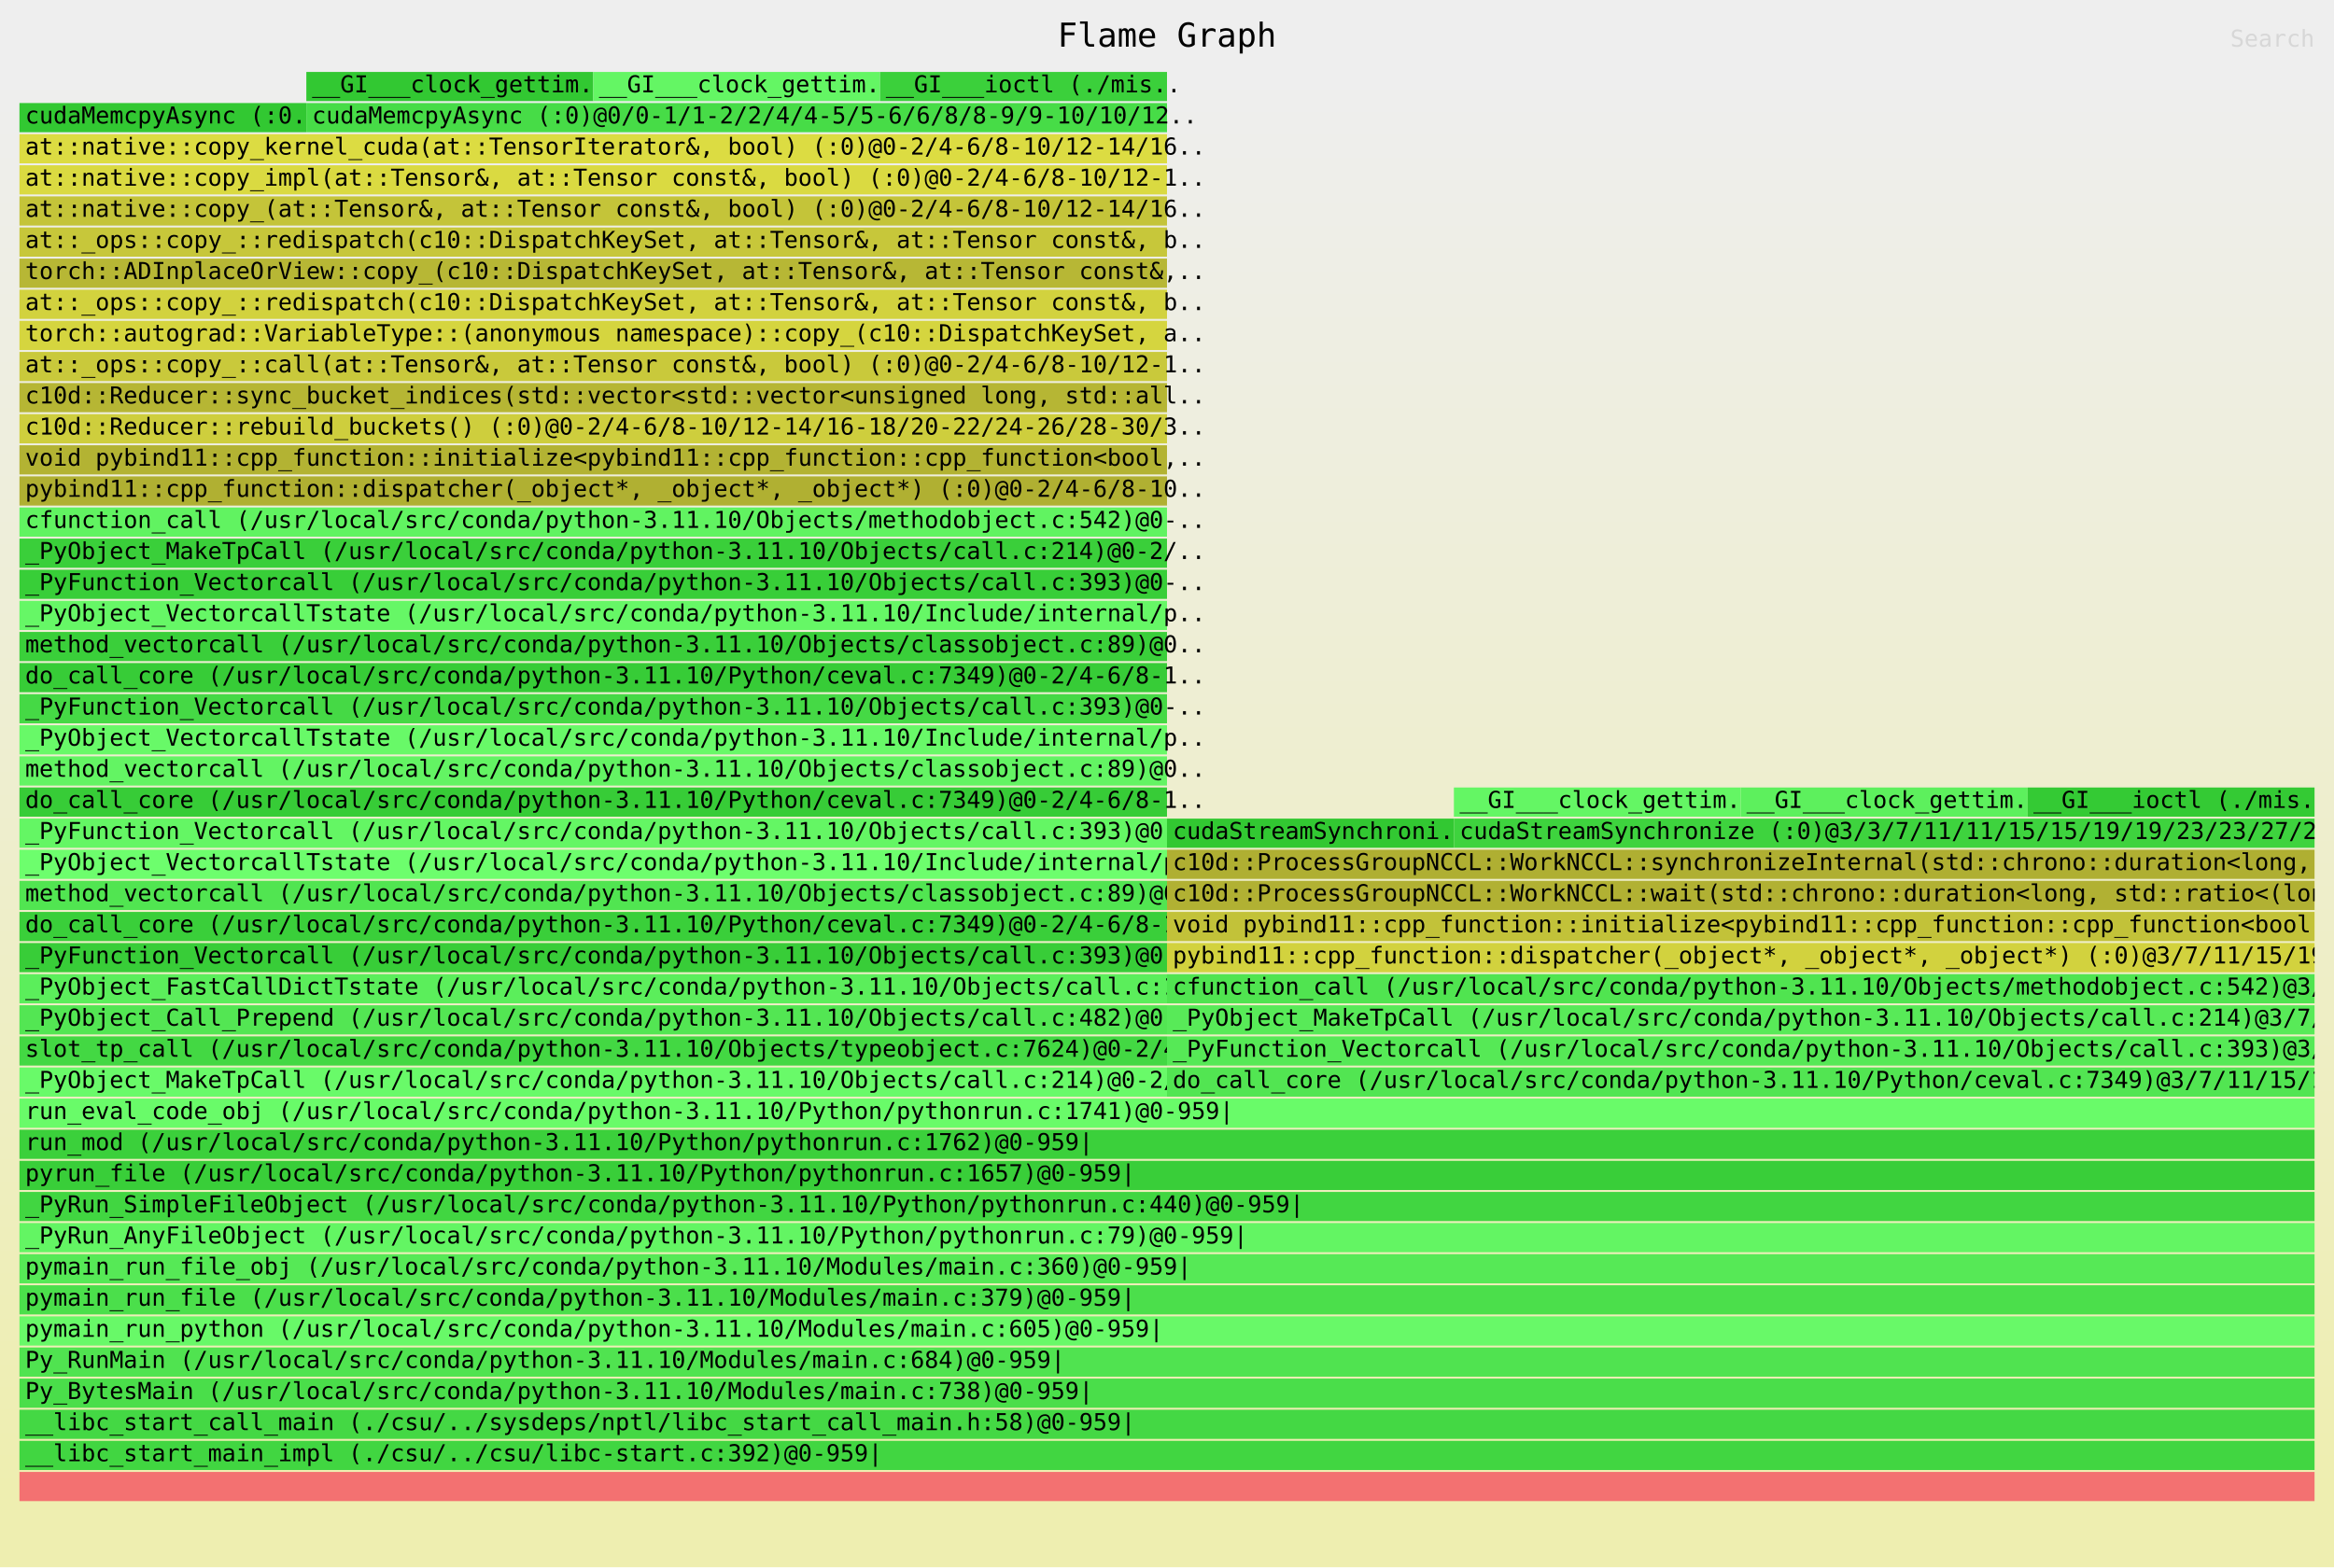
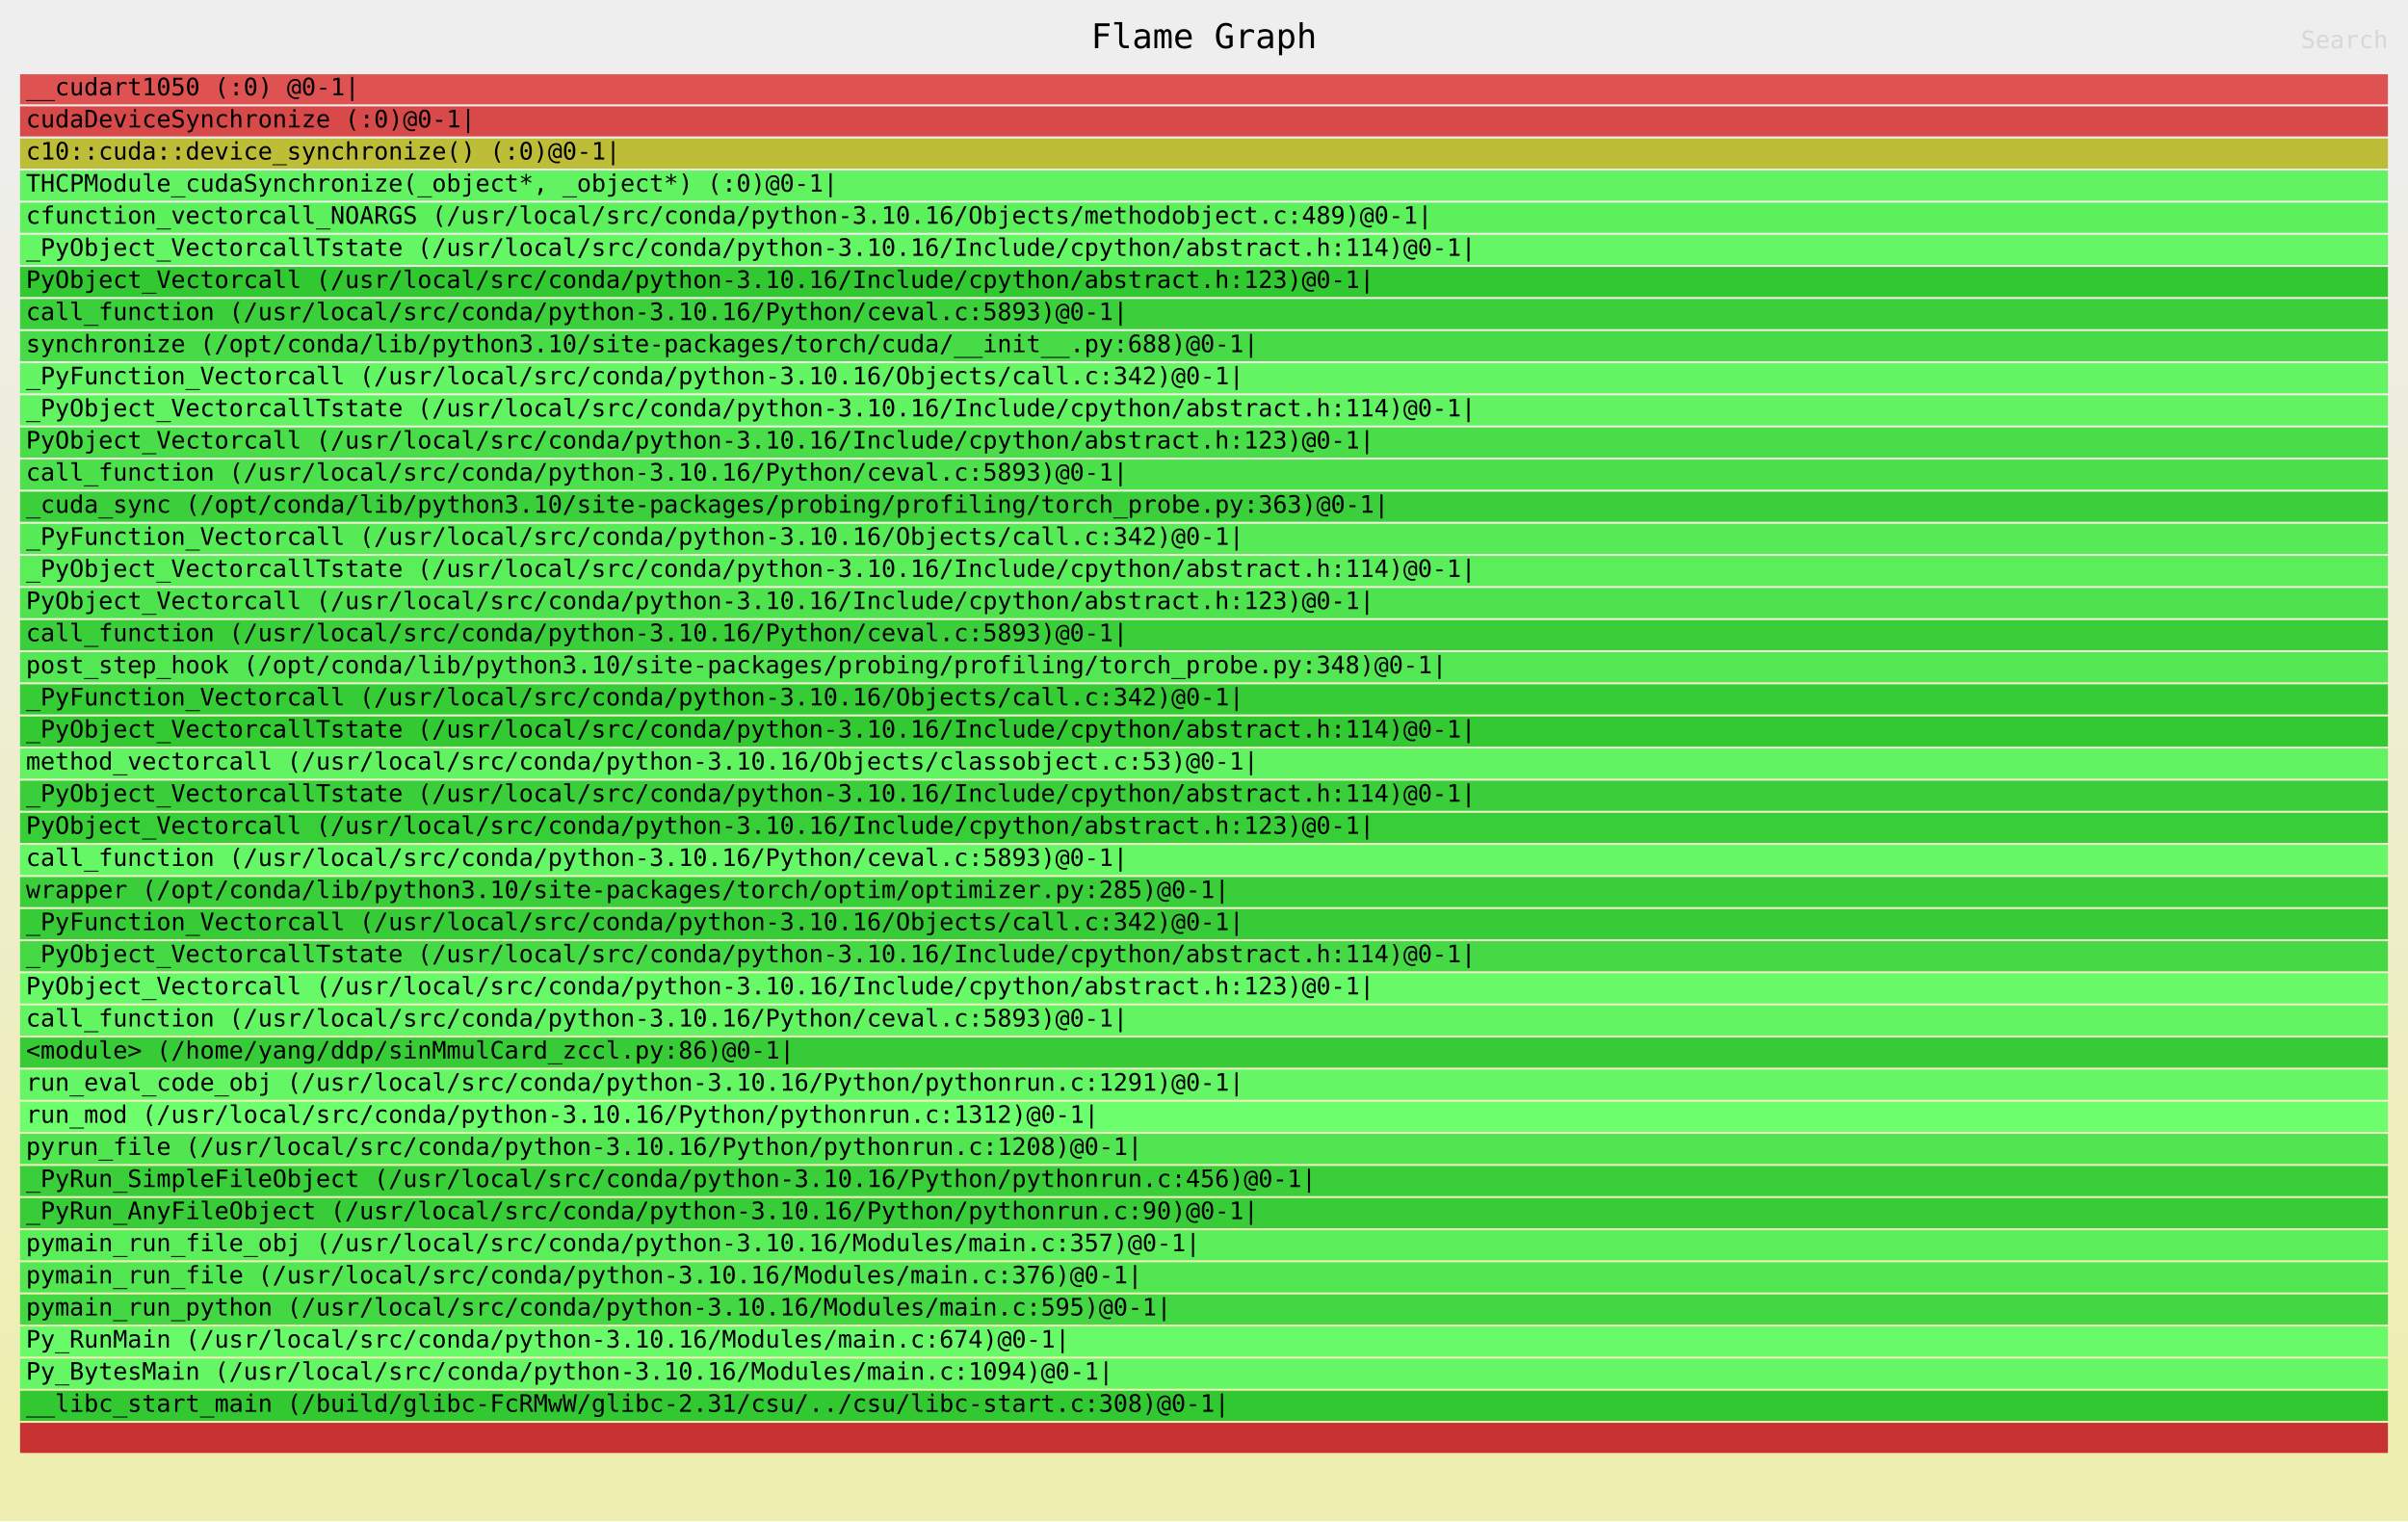
- <svg xmlns="http://www.w3.org/2000/svg" xmlns:ns1="http://github.com/jonhoo/inferno" version="1.1" width="1200" height="806" viewBox="0 0 1200 806">
+ <svg xmlns="http://www.w3.org/2000/svg" xmlns:ns1="http://github.com/jonhoo/inferno" version="1.1" width="1200" height="758" viewBox="0 0 1200 758">
  <defs>
    <linearGradient id="background" y1="0" y2="1" x1="0" x2="0">
      <stop stop-color="#eeeeee" offset="5%" />
      <stop stop-color="#eeeeb0" offset="95%" />
    </linearGradient>
  </defs>
  <style type="text/css">
text { font-family:monospace; font-size:12px }
#title { text-anchor:middle; font-size:17px; }
#matched { text-anchor:end; }
#search { text-anchor:end; opacity:0.1; cursor:pointer; }
#search:hover, #search.show { opacity:1; }
#subtitle { text-anchor:middle; font-color:rgb(160,160,160); }
#unzoom { cursor:pointer; }
#frames &gt; *:hover { stroke:black; stroke-width:0.5; cursor:pointer; }
.hide { display:none; }
.parent { opacity:0.5; }
</style>
-   <rect x="0" y="0" width="100%" height="806" fill="url(#background)" />
+   <rect x="0" y="0" width="100%" height="758" fill="url(#background)" />
  <text id="title" fill="rgb(0,0,0)" x="50%" y="24.00">Flame Graph</text>
-   <text id="details" fill="rgb(0,0,0)" x="10" y="789.00"> </text>
+   <text id="details" fill="rgb(0,0,0)" x="10" y="741.00"> </text>
  <text id="unzoom" class="hide" fill="rgb(0,0,0)" x="10" y="24.00">Reset Zoom</text>
  <text id="search" fill="rgb(0,0,0)" x="1190" y="24.00">Search</text>
-   <text id="matched" fill="rgb(0,0,0)" x="1190" y="789.00"> </text>
-   <svg id="frames" x="10" width="1180" total_samples="8">
-     <g>
-       <rect x="0%" y="53" width="12.5%" height="15" fill="rgb(50,200,50)" ns1:x="0" ns1:w="1" />
-       <text x="0.25%" y="63.50">cudaMemcpyAsync (:0..</text>
-     </g>
-     <g>
-       <rect x="12.5%" y="37" width="12.5%" height="15" fill="rgb(50,200,50)" ns1:x="1" ns1:w="1" />
-       <text x="12.75%" y="47.50">__GI___clock_gettim..</text>
-     </g>
-     <g>
-       <rect x="25%" y="37" width="12.5%" height="15" fill="rgb(100,246,100)" ns1:x="2" ns1:w="1" />
-       <text x="25.25%" y="47.50">__GI___clock_gettim..</text>
-     </g>
-     <g>
-       <rect x="0%" y="549" width="50%" height="15" fill="rgb(105,250,105)" ns1:x="0" ns1:w="4" />
-       <text x="0.25%" y="559.50">_PyObject_MakeTpCall (/usr/local/src/conda/python-3.11.10/Objects/call.c:214)@0-2/..</text>
-     </g>
-     <g>
-       <rect x="0%" y="533" width="50%" height="15" fill="rgb(67,216,67)" ns1:x="0" ns1:w="4" />
-       <text x="0.25%" y="543.50">slot_tp_call (/usr/local/src/conda/python-3.11.10/Objects/typeobject.c:7624)@0-2/4..</text>
-     </g>
-     <g>
-       <rect x="0%" y="517" width="50%" height="15" fill="rgb(83,230,83)" ns1:x="0" ns1:w="4" />
-       <text x="0.25%" y="527.50">_PyObject_Call_Prepend (/usr/local/src/conda/python-3.11.10/Objects/call.c:482)@0-..</text>
-     </g>
-     <g>
-       <rect x="0%" y="501" width="50%" height="15" fill="rgb(91,238,91)" ns1:x="0" ns1:w="4" />
-       <text x="0.25%" y="511.50">_PyObject_FastCallDictTstate (/usr/local/src/conda/python-3.11.10/Objects/call.c:1..</text>
-     </g>
-     <g>
-       <rect x="0%" y="485" width="50%" height="15" fill="rgb(56,205,56)" ns1:x="0" ns1:w="4" />
-       <text x="0.25%" y="495.50">_PyFunction_Vectorcall (/usr/local/src/conda/python-3.11.10/Objects/call.c:393)@0-..</text>
-     </g>
-     <g>
-       <rect x="0%" y="469" width="50%" height="15" fill="rgb(58,207,58)" ns1:x="0" ns1:w="4" />
-       <text x="0.25%" y="479.50">do_call_core (/usr/local/src/conda/python-3.11.10/Python/ceval.c:7349)@0-2/4-6/8-1..</text>
-     </g>
-     <g>
-       <rect x="0%" y="453" width="50%" height="15" fill="rgb(81,229,81)" ns1:x="0" ns1:w="4" />
-       <text x="0.25%" y="463.50">method_vectorcall (/usr/local/src/conda/python-3.11.10/Objects/classobject.c:89)@0..</text>
-     </g>
-     <g>
-       <rect x="0%" y="437" width="50%" height="15" fill="rgb(109,254,109)" ns1:x="0" ns1:w="4" />
-       <text x="0.25%" y="447.50">_PyObject_VectorcallTstate (/usr/local/src/conda/python-3.11.10/Include/internal/p..</text>
-     </g>
-     <g>
-       <rect x="0%" y="421" width="50%" height="15" fill="rgb(100,246,100)" ns1:x="0" ns1:w="4" />
-       <text x="0.25%" y="431.50">_PyFunction_Vectorcall (/usr/local/src/conda/python-3.11.10/Objects/call.c:393)@0-..</text>
-     </g>
-     <g>
-       <rect x="0%" y="405" width="50%" height="15" fill="rgb(55,204,55)" ns1:x="0" ns1:w="4" />
-       <text x="0.25%" y="415.50">do_call_core (/usr/local/src/conda/python-3.11.10/Python/ceval.c:7349)@0-2/4-6/8-1..</text>
-     </g>
-     <g>
-       <rect x="0%" y="389" width="50%" height="15" fill="rgb(99,244,99)" ns1:x="0" ns1:w="4" />
-       <text x="0.25%" y="399.50">method_vectorcall (/usr/local/src/conda/python-3.11.10/Objects/classobject.c:89)@0..</text>
-     </g>
-     <g>
-       <rect x="0%" y="373" width="50%" height="15" fill="rgb(104,249,104)" ns1:x="0" ns1:w="4" />
-       <text x="0.25%" y="383.50">_PyObject_VectorcallTstate (/usr/local/src/conda/python-3.11.10/Include/internal/p..</text>
-     </g>
-     <g>
-       <rect x="0%" y="357" width="50%" height="15" fill="rgb(69,217,69)" ns1:x="0" ns1:w="4" />
-       <text x="0.25%" y="367.50">_PyFunction_Vectorcall (/usr/local/src/conda/python-3.11.10/Objects/call.c:393)@0-..</text>
-     </g>
-     <g>
-       <rect x="0%" y="341" width="50%" height="15" fill="rgb(55,204,55)" ns1:x="0" ns1:w="4" />
-       <text x="0.25%" y="351.50">do_call_core (/usr/local/src/conda/python-3.11.10/Python/ceval.c:7349)@0-2/4-6/8-1..</text>
-     </g>
-     <g>
-       <rect x="0%" y="325" width="50%" height="15" fill="rgb(58,207,58)" ns1:x="0" ns1:w="4" />
-       <text x="0.25%" y="335.50">method_vectorcall (/usr/local/src/conda/python-3.11.10/Objects/classobject.c:89)@0..</text>
-     </g>
-     <g>
-       <rect x="0%" y="309" width="50%" height="15" fill="rgb(102,247,102)" ns1:x="0" ns1:w="4" />
-       <text x="0.25%" y="319.50">_PyObject_VectorcallTstate (/usr/local/src/conda/python-3.11.10/Include/internal/p..</text>
-     </g>
-     <g>
-       <rect x="0%" y="293" width="50%" height="15" fill="rgb(56,206,56)" ns1:x="0" ns1:w="4" />
-       <text x="0.25%" y="303.50">_PyFunction_Vectorcall (/usr/local/src/conda/python-3.11.10/Objects/call.c:393)@0-..</text>
-     </g>
-     <g>
-       <rect x="0%" y="277" width="50%" height="15" fill="rgb(58,207,58)" ns1:x="0" ns1:w="4" />
-       <text x="0.25%" y="287.50">_PyObject_MakeTpCall (/usr/local/src/conda/python-3.11.10/Objects/call.c:214)@0-2/..</text>
-     </g>
-     <g>
-       <rect x="0%" y="261" width="50%" height="15" fill="rgb(97,243,97)" ns1:x="0" ns1:w="4" />
-       <text x="0.25%" y="271.50">cfunction_call (/usr/local/src/conda/python-3.11.10/Objects/methodobject.c:542)@0-..</text>
-     </g>
-     <g>
-       <rect x="0%" y="245" width="50%" height="15" fill="rgb(176,176,50)" ns1:x="0" ns1:w="4" />
-       <text x="0.25%" y="255.50">pybind11::cpp_function::dispatcher(_object*, _object*, _object*) (:0)@0-2/4-6/8-10..</text>
-     </g>
-     <g>
-       <rect x="0%" y="229" width="50%" height="15" fill="rgb(179,179,51)" ns1:x="0" ns1:w="4" />
-       <text x="0.25%" y="239.50">void pybind11::cpp_function::initialize&lt;pybind11::cpp_function::cpp_function&lt;bool,..</text>
-     </g>
-     <g>
-       <rect x="0%" y="213" width="50%" height="15" fill="rgb(206,206,61)" ns1:x="0" ns1:w="4" />
-       <text x="0.25%" y="223.50">c10d::Reducer::rebuild_buckets() (:0)@0-2/4-6/8-10/12-14/16-18/20-22/24-26/28-30/3..</text>
-     </g>
-     <g>
-       <rect x="0%" y="197" width="50%" height="15" fill="rgb(182,182,52)" ns1:x="0" ns1:w="4" />
-       <text x="0.25%" y="207.50">c10d::Reducer::sync_bucket_indices(std::vector&lt;std::vector&lt;unsigned long, std::all..</text>
-     </g>
-     <g>
-       <rect x="0%" y="181" width="50%" height="15" fill="rgb(201,201,59)" ns1:x="0" ns1:w="4" />
-       <text x="0.25%" y="191.50">at::_ops::copy_::call(at::Tensor&amp;, at::Tensor const&amp;, bool) (:0)@0-2/4-6/8-10/12-1..</text>
-     </g>
-     <g>
-       <rect x="0%" y="165" width="50%" height="15" fill="rgb(213,213,63)" ns1:x="0" ns1:w="4" />
-       <text x="0.25%" y="175.50">torch::autograd::VariableType::(anonymous namespace)::copy_(c10::DispatchKeySet, a..</text>
-     </g>
-     <g>
-       <rect x="0%" y="149" width="50%" height="15" fill="rgb(210,210,62)" ns1:x="0" ns1:w="4" />
-       <text x="0.25%" y="159.50">at::_ops::copy_::redispatch(c10::DispatchKeySet, at::Tensor&amp;, at::Tensor const&amp;, b..</text>
-     </g>
-     <g>
-       <rect x="0%" y="133" width="50%" height="15" fill="rgb(183,183,53)" ns1:x="0" ns1:w="4" />
-       <text x="0.25%" y="143.50">torch::ADInplaceOrView::copy_(c10::DispatchKeySet, at::Tensor&amp;, at::Tensor const&amp;,..</text>
-     </g>
-     <g>
-       <rect x="0%" y="117" width="50%" height="15" fill="rgb(199,199,58)" ns1:x="0" ns1:w="4" />
-       <text x="0.25%" y="127.50">at::_ops::copy_::redispatch(c10::DispatchKeySet, at::Tensor&amp;, at::Tensor const&amp;, b..</text>
-     </g>
-     <g>
-       <rect x="0%" y="101" width="50%" height="15" fill="rgb(196,196,57)" ns1:x="0" ns1:w="4" />
-       <text x="0.25%" y="111.50">at::native::copy_(at::Tensor&amp;, at::Tensor const&amp;, bool) (:0)@0-2/4-6/8-10/12-14/16..</text>
-     </g>
-     <g>
-       <rect x="0%" y="85" width="50%" height="15" fill="rgb(218,218,65)" ns1:x="0" ns1:w="4" />
-       <text x="0.25%" y="95.50">at::native::copy_impl(at::Tensor&amp;, at::Tensor const&amp;, bool) (:0)@0-2/4-6/8-10/12-1..</text>
-     </g>
-     <g>
-       <rect x="0%" y="69" width="50%" height="15" fill="rgb(220,220,66)" ns1:x="0" ns1:w="4" />
-       <text x="0.25%" y="79.50">at::native::copy_kernel_cuda(at::TensorIterator&amp;, bool) (:0)@0-2/4-6/8-10/12-14/16..</text>
-     </g>
-     <g>
-       <rect x="12.5%" y="53" width="37.5%" height="15" fill="rgb(71,220,71)" ns1:x="1" ns1:w="3" />
-       <text x="12.75%" y="63.50">cudaMemcpyAsync (:0)@0/0-1/1-2/2/4/4-5/5-6/6/8/8-9/9-10/10/12..</text>
-     </g>
-     <g>
-       <rect x="37.5%" y="37" width="12.5%" height="15" fill="rgb(59,208,59)" ns1:x="3" ns1:w="1" />
-       <text x="37.75%" y="47.50">__GI___ioctl (./mis..</text>
-     </g>
-     <g>
-       <rect x="50%" y="421" width="12.5%" height="15" fill="rgb(50,200,50)" ns1:x="4" ns1:w="1" />
-       <text x="50.25%" y="431.50">cudaStreamSynchroni..</text>
-     </g>
-     <g>
-       <rect x="62.5%" y="405" width="12.5%" height="15" fill="rgb(100,246,100)" ns1:x="5" ns1:w="1" />
-       <text x="62.75%" y="415.50">__GI___clock_gettim..</text>
-     </g>
-     <g>
-       <rect x="75%" y="405" width="12.5%" height="15" fill="rgb(93,240,93)" ns1:x="6" ns1:w="1" />
-       <text x="75.25%" y="415.50">__GI___clock_gettim..</text>
-     </g>
-     <g>
-       <rect x="0%" y="757" width="100%" height="15" fill="rgb(243,113,113)" ns1:x="0" ns1:w="8" />
-       <text x="0.25%" y="767.50" />
-     </g>
-     <g>
-       <rect x="0%" y="741" width="100%" height="15" fill="rgb(65,214,65)" ns1:x="0" ns1:w="8" />
-       <text x="0.25%" y="751.50">__libc_start_main_impl (./csu/../csu/libc-start.c:392)@0-959|</text>
-     </g>
-     <g>
-       <rect x="0%" y="725" width="100%" height="15" fill="rgb(68,216,68)" ns1:x="0" ns1:w="8" />
-       <text x="0.25%" y="735.50">__libc_start_call_main (./csu/../sysdeps/nptl/libc_start_call_main.h:58)@0-959|</text>
-     </g>
-     <g>
-       <rect x="0%" y="709" width="100%" height="15" fill="rgb(74,222,74)" ns1:x="0" ns1:w="8" />
-       <text x="0.25%" y="719.50">Py_BytesMain (/usr/local/src/conda/python-3.11.10/Modules/main.c:738)@0-959|</text>
-     </g>
-     <g>
-       <rect x="0%" y="693" width="100%" height="15" fill="rgb(80,227,80)" ns1:x="0" ns1:w="8" />
-       <text x="0.25%" y="703.50">Py_RunMain (/usr/local/src/conda/python-3.11.10/Modules/main.c:684)@0-959|</text>
-     </g>
-     <g>
-       <rect x="0%" y="677" width="100%" height="15" fill="rgb(104,249,104)" ns1:x="0" ns1:w="8" />
-       <text x="0.25%" y="687.50">pymain_run_python (/usr/local/src/conda/python-3.11.10/Modules/main.c:605)@0-959|</text>
-     </g>
-     <g>
-       <rect x="0%" y="661" width="100%" height="15" fill="rgb(75,223,75)" ns1:x="0" ns1:w="8" />
-       <text x="0.25%" y="671.50">pymain_run_file (/usr/local/src/conda/python-3.11.10/Modules/main.c:379)@0-959|</text>
-     </g>
-     <g>
-       <rect x="0%" y="645" width="100%" height="15" fill="rgb(86,233,86)" ns1:x="0" ns1:w="8" />
-       <text x="0.25%" y="655.50">pymain_run_file_obj (/usr/local/src/conda/python-3.11.10/Modules/main.c:360)@0-959|</text>
-     </g>
-     <g>
-       <rect x="0%" y="629" width="100%" height="15" fill="rgb(99,245,99)" ns1:x="0" ns1:w="8" />
-       <text x="0.25%" y="639.50">_PyRun_AnyFileObject (/usr/local/src/conda/python-3.11.10/Python/pythonrun.c:79)@0-959|</text>
-     </g>
-     <g>
-       <rect x="0%" y="613" width="100%" height="15" fill="rgb(65,214,65)" ns1:x="0" ns1:w="8" />
-       <text x="0.25%" y="623.50">_PyRun_SimpleFileObject (/usr/local/src/conda/python-3.11.10/Python/pythonrun.c:440)@0-959|</text>
-     </g>
-     <g>
-       <rect x="0%" y="597" width="100%" height="15" fill="rgb(57,206,57)" ns1:x="0" ns1:w="8" />
-       <text x="0.25%" y="607.50">pyrun_file (/usr/local/src/conda/python-3.11.10/Python/pythonrun.c:1657)@0-959|</text>
-     </g>
-     <g>
-       <rect x="0%" y="581" width="100%" height="15" fill="rgb(59,208,59)" ns1:x="0" ns1:w="8" />
-       <text x="0.25%" y="591.50">run_mod (/usr/local/src/conda/python-3.11.10/Python/pythonrun.c:1762)@0-959|</text>
-     </g>
-     <g>
-       <rect x="0%" y="565" width="100%" height="15" fill="rgb(105,251,105)" ns1:x="0" ns1:w="8" />
-       <text x="0.25%" y="575.50">run_eval_code_obj (/usr/local/src/conda/python-3.11.10/Python/pythonrun.c:1741)@0-959|</text>
-     </g>
-     <g>
-       <rect x="50%" y="549" width="50%" height="15" fill="rgb(82,229,82)" ns1:x="4" ns1:w="4" />
-       <text x="50.25%" y="559.50">do_call_core (/usr/local/src/conda/python-3.11.10/Python/ceval.c:7349)@3/7/11/15/1..</text>
-     </g>
-     <g>
-       <rect x="50%" y="533" width="50%" height="15" fill="rgb(86,233,86)" ns1:x="4" ns1:w="4" />
-       <text x="50.25%" y="543.50">_PyFunction_Vectorcall (/usr/local/src/conda/python-3.11.10/Objects/call.c:393)@3/..</text>
-     </g>
-     <g>
-       <rect x="50%" y="517" width="50%" height="15" fill="rgb(88,234,88)" ns1:x="4" ns1:w="4" />
-       <text x="50.25%" y="527.50">_PyObject_MakeTpCall (/usr/local/src/conda/python-3.11.10/Objects/call.c:214)@3/7/..</text>
-     </g>
-     <g>
-       <rect x="50%" y="501" width="50%" height="15" fill="rgb(80,228,80)" ns1:x="4" ns1:w="4" />
-       <text x="50.25%" y="511.50">cfunction_call (/usr/local/src/conda/python-3.11.10/Objects/methodobject.c:542)@3/..</text>
-     </g>
-     <g>
-       <rect x="50%" y="485" width="50%" height="15" fill="rgb(210,210,62)" ns1:x="4" ns1:w="4" />
-       <text x="50.25%" y="495.50">pybind11::cpp_function::dispatcher(_object*, _object*, _object*) (:0)@3/7/11/15/19..</text>
-     </g>
-     <g>
-       <rect x="50%" y="469" width="50%" height="15" fill="rgb(194,194,57)" ns1:x="4" ns1:w="4" />
-       <text x="50.25%" y="479.50">void pybind11::cpp_function::initialize&lt;pybind11::cpp_function::cpp_function&lt;bool,..</text>
-     </g>
-     <g>
-       <rect x="50%" y="453" width="50%" height="15" fill="rgb(177,177,51)" ns1:x="4" ns1:w="4" />
-       <text x="50.25%" y="463.50">c10d::ProcessGroupNCCL::WorkNCCL::wait(std::chrono::duration&lt;long, std::ratio&lt;(lon..</text>
-     </g>
-     <g>
-       <rect x="50%" y="437" width="50%" height="15" fill="rgb(175,175,50)" ns1:x="4" ns1:w="4" />
-       <text x="50.25%" y="447.50">c10d::ProcessGroupNCCL::WorkNCCL::synchronizeInternal(std::chrono::duration&lt;long, ..</text>
-     </g>
-     <g>
-       <rect x="62.5%" y="421" width="37.5%" height="15" fill="rgb(62,211,62)" ns1:x="5" ns1:w="3" />
-       <text x="62.75%" y="431.50">cudaStreamSynchronize (:0)@3/3/7/11/11/15/15/19/19/23/23/27/2..</text>
-     </g>
-     <g>
-       <rect x="87.5%" y="405" width="12.5%" height="15" fill="rgb(52,202,52)" ns1:x="7" ns1:w="1" />
-       <text x="87.75%" y="415.50">__GI___ioctl (./mis..</text>
+   <text id="matched" fill="rgb(0,0,0)" x="1190" y="741.00"> </text>
+   <svg id="frames" x="10" width="1180" total_samples="1">
+     <g>
+       <rect x="0%" y="709" width="100%" height="15" fill="rgb(200,50,50)" ns1:x="0" ns1:w="1" />
+       <text x="0.25%" y="719.50" />
+     </g>
+     <g>
+       <rect x="0%" y="693" width="100%" height="15" fill="rgb(50,200,50)" ns1:x="0" ns1:w="1" />
+       <text x="0.25%" y="703.50">__libc_start_main (/build/glibc-FcRMwW/glibc-2.31/csu/../csu/libc-start.c:308)@0-1|</text>
+     </g>
+     <g>
+       <rect x="0%" y="677" width="100%" height="15" fill="rgb(100,246,100)" ns1:x="0" ns1:w="1" />
+       <text x="0.25%" y="687.50">Py_BytesMain (/usr/local/src/conda/python-3.10.16/Modules/main.c:1094)@0-1|</text>
+     </g>
+     <g>
+       <rect x="0%" y="661" width="100%" height="15" fill="rgb(105,250,105)" ns1:x="0" ns1:w="1" />
+       <text x="0.25%" y="671.50">Py_RunMain (/usr/local/src/conda/python-3.10.16/Modules/main.c:674)@0-1|</text>
+     </g>
+     <g>
+       <rect x="0%" y="645" width="100%" height="15" fill="rgb(67,216,67)" ns1:x="0" ns1:w="1" />
+       <text x="0.25%" y="655.50">pymain_run_python (/usr/local/src/conda/python-3.10.16/Modules/main.c:595)@0-1|</text>
+     </g>
+     <g>
+       <rect x="0%" y="629" width="100%" height="15" fill="rgb(83,230,83)" ns1:x="0" ns1:w="1" />
+       <text x="0.25%" y="639.50">pymain_run_file (/usr/local/src/conda/python-3.10.16/Modules/main.c:376)@0-1|</text>
+     </g>
+     <g>
+       <rect x="0%" y="613" width="100%" height="15" fill="rgb(91,238,91)" ns1:x="0" ns1:w="1" />
+       <text x="0.25%" y="623.50">pymain_run_file_obj (/usr/local/src/conda/python-3.10.16/Modules/main.c:357)@0-1|</text>
+     </g>
+     <g>
+       <rect x="0%" y="597" width="100%" height="15" fill="rgb(56,205,56)" ns1:x="0" ns1:w="1" />
+       <text x="0.25%" y="607.50">_PyRun_AnyFileObject (/usr/local/src/conda/python-3.10.16/Python/pythonrun.c:90)@0-1|</text>
+     </g>
+     <g>
+       <rect x="0%" y="581" width="100%" height="15" fill="rgb(58,207,58)" ns1:x="0" ns1:w="1" />
+       <text x="0.25%" y="591.50">_PyRun_SimpleFileObject (/usr/local/src/conda/python-3.10.16/Python/pythonrun.c:456)@0-1|</text>
+     </g>
+     <g>
+       <rect x="0%" y="565" width="100%" height="15" fill="rgb(81,229,81)" ns1:x="0" ns1:w="1" />
+       <text x="0.25%" y="575.50">pyrun_file (/usr/local/src/conda/python-3.10.16/Python/pythonrun.c:1208)@0-1|</text>
+     </g>
+     <g>
+       <rect x="0%" y="549" width="100%" height="15" fill="rgb(109,254,109)" ns1:x="0" ns1:w="1" />
+       <text x="0.25%" y="559.50">run_mod (/usr/local/src/conda/python-3.10.16/Python/pythonrun.c:1312)@0-1|</text>
+     </g>
+     <g>
+       <rect x="0%" y="533" width="100%" height="15" fill="rgb(100,246,100)" ns1:x="0" ns1:w="1" />
+       <text x="0.25%" y="543.50">run_eval_code_obj (/usr/local/src/conda/python-3.10.16/Python/pythonrun.c:1291)@0-1|</text>
+     </g>
+     <g>
+       <rect x="0%" y="517" width="100%" height="15" fill="rgb(55,204,55)" ns1:x="0" ns1:w="1" />
+       <text x="0.25%" y="527.50">&lt;module&gt; (/home/yang/ddp/sinMmulCard_zccl.py:86)@0-1|</text>
+     </g>
+     <g>
+       <rect x="0%" y="501" width="100%" height="15" fill="rgb(99,244,99)" ns1:x="0" ns1:w="1" />
+       <text x="0.25%" y="511.50">call_function (/usr/local/src/conda/python-3.10.16/Python/ceval.c:5893)@0-1|</text>
+     </g>
+     <g>
+       <rect x="0%" y="485" width="100%" height="15" fill="rgb(104,249,104)" ns1:x="0" ns1:w="1" />
+       <text x="0.25%" y="495.50">PyObject_Vectorcall (/usr/local/src/conda/python-3.10.16/Include/cpython/abstract.h:123)@0-1|</text>
+     </g>
+     <g>
+       <rect x="0%" y="469" width="100%" height="15" fill="rgb(69,217,69)" ns1:x="0" ns1:w="1" />
+       <text x="0.25%" y="479.50">_PyObject_VectorcallTstate (/usr/local/src/conda/python-3.10.16/Include/cpython/abstract.h:114)@0-1|</text>
+     </g>
+     <g>
+       <rect x="0%" y="453" width="100%" height="15" fill="rgb(55,204,55)" ns1:x="0" ns1:w="1" />
+       <text x="0.25%" y="463.50">_PyFunction_Vectorcall (/usr/local/src/conda/python-3.10.16/Objects/call.c:342)@0-1|</text>
+     </g>
+     <g>
+       <rect x="0%" y="437" width="100%" height="15" fill="rgb(58,207,58)" ns1:x="0" ns1:w="1" />
+       <text x="0.25%" y="447.50">wrapper (/opt/conda/lib/python3.10/site-packages/torch/optim/optimizer.py:285)@0-1|</text>
+     </g>
+     <g>
+       <rect x="0%" y="421" width="100%" height="15" fill="rgb(102,247,102)" ns1:x="0" ns1:w="1" />
+       <text x="0.25%" y="431.50">call_function (/usr/local/src/conda/python-3.10.16/Python/ceval.c:5893)@0-1|</text>
+     </g>
+     <g>
+       <rect x="0%" y="405" width="100%" height="15" fill="rgb(56,206,56)" ns1:x="0" ns1:w="1" />
+       <text x="0.25%" y="415.50">PyObject_Vectorcall (/usr/local/src/conda/python-3.10.16/Include/cpython/abstract.h:123)@0-1|</text>
+     </g>
+     <g>
+       <rect x="0%" y="389" width="100%" height="15" fill="rgb(58,207,58)" ns1:x="0" ns1:w="1" />
+       <text x="0.25%" y="399.50">_PyObject_VectorcallTstate (/usr/local/src/conda/python-3.10.16/Include/cpython/abstract.h:114)@0-1|</text>
+     </g>
+     <g>
+       <rect x="0%" y="373" width="100%" height="15" fill="rgb(97,243,97)" ns1:x="0" ns1:w="1" />
+       <text x="0.25%" y="383.50">method_vectorcall (/usr/local/src/conda/python-3.10.16/Objects/classobject.c:53)@0-1|</text>
+     </g>
+     <g>
+       <rect x="0%" y="357" width="100%" height="15" fill="rgb(51,201,51)" ns1:x="0" ns1:w="1" />
+       <text x="0.25%" y="367.50">_PyObject_VectorcallTstate (/usr/local/src/conda/python-3.10.16/Include/cpython/abstract.h:114)@0-1|</text>
+     </g>
+     <g>
+       <rect x="0%" y="341" width="100%" height="15" fill="rgb(54,204,54)" ns1:x="0" ns1:w="1" />
+       <text x="0.25%" y="351.50">_PyFunction_Vectorcall (/usr/local/src/conda/python-3.10.16/Objects/call.c:342)@0-1|</text>
+     </g>
+     <g>
+       <rect x="0%" y="325" width="100%" height="15" fill="rgb(84,231,84)" ns1:x="0" ns1:w="1" />
+       <text x="0.25%" y="335.50">post_step_hook (/opt/conda/lib/python3.10/site-packages/probing/profiling/torch_probe.py:348)@0-1|</text>
+     </g>
+     <g>
+       <rect x="0%" y="309" width="100%" height="15" fill="rgb(58,207,58)" ns1:x="0" ns1:w="1" />
+       <text x="0.25%" y="319.50">call_function (/usr/local/src/conda/python-3.10.16/Python/ceval.c:5893)@0-1|</text>
+     </g>
+     <g>
+       <rect x="0%" y="293" width="100%" height="15" fill="rgb(79,226,79)" ns1:x="0" ns1:w="1" />
+       <text x="0.25%" y="303.50">PyObject_Vectorcall (/usr/local/src/conda/python-3.10.16/Include/cpython/abstract.h:123)@0-1|</text>
+     </g>
+     <g>
+       <rect x="0%" y="277" width="100%" height="15" fill="rgb(91,238,91)" ns1:x="0" ns1:w="1" />
+       <text x="0.25%" y="287.50">_PyObject_VectorcallTstate (/usr/local/src/conda/python-3.10.16/Include/cpython/abstract.h:114)@0-1|</text>
+     </g>
+     <g>
+       <rect x="0%" y="261" width="100%" height="15" fill="rgb(88,235,88)" ns1:x="0" ns1:w="1" />
+       <text x="0.25%" y="271.50">_PyFunction_Vectorcall (/usr/local/src/conda/python-3.10.16/Objects/call.c:342)@0-1|</text>
+     </g>
+     <g>
+       <rect x="0%" y="245" width="100%" height="15" fill="rgb(59,208,59)" ns1:x="0" ns1:w="1" />
+       <text x="0.25%" y="255.50">_cuda_sync (/opt/conda/lib/python3.10/site-packages/probing/profiling/torch_probe.py:363)@0-1|</text>
+     </g>
+     <g>
+       <rect x="0%" y="229" width="100%" height="15" fill="rgb(76,224,76)" ns1:x="0" ns1:w="1" />
+       <text x="0.25%" y="239.50">call_function (/usr/local/src/conda/python-3.10.16/Python/ceval.c:5893)@0-1|</text>
+     </g>
+     <g>
+       <rect x="0%" y="213" width="100%" height="15" fill="rgb(73,221,73)" ns1:x="0" ns1:w="1" />
+       <text x="0.25%" y="223.50">PyObject_Vectorcall (/usr/local/src/conda/python-3.10.16/Include/cpython/abstract.h:123)@0-1|</text>
+     </g>
+     <g>
+       <rect x="0%" y="197" width="100%" height="15" fill="rgb(97,243,97)" ns1:x="0" ns1:w="1" />
+       <text x="0.25%" y="207.50">_PyObject_VectorcallTstate (/usr/local/src/conda/python-3.10.16/Include/cpython/abstract.h:114)@0-1|</text>
+     </g>
+     <g>
+       <rect x="0%" y="181" width="100%" height="15" fill="rgb(100,245,100)" ns1:x="0" ns1:w="1" />
+       <text x="0.25%" y="191.50">_PyFunction_Vectorcall (/usr/local/src/conda/python-3.10.16/Objects/call.c:342)@0-1|</text>
+     </g>
+     <g>
+       <rect x="0%" y="165" width="100%" height="15" fill="rgb(71,220,71)" ns1:x="0" ns1:w="1" />
+       <text x="0.25%" y="175.50">synchronize (/opt/conda/lib/python3.10/site-packages/torch/cuda/__init__.py:688)@0-1|</text>
+     </g>
+     <g>
+       <rect x="0%" y="149" width="100%" height="15" fill="rgb(59,208,59)" ns1:x="0" ns1:w="1" />
+       <text x="0.25%" y="159.50">call_function (/usr/local/src/conda/python-3.10.16/Python/ceval.c:5893)@0-1|</text>
+     </g>
+     <g>
+       <rect x="0%" y="133" width="100%" height="15" fill="rgb(50,200,50)" ns1:x="0" ns1:w="1" />
+       <text x="0.25%" y="143.50">PyObject_Vectorcall (/usr/local/src/conda/python-3.10.16/Include/cpython/abstract.h:123)@0-1|</text>
+     </g>
+     <g>
+       <rect x="0%" y="117" width="100%" height="15" fill="rgb(100,246,100)" ns1:x="0" ns1:w="1" />
+       <text x="0.25%" y="127.50">_PyObject_VectorcallTstate (/usr/local/src/conda/python-3.10.16/Include/cpython/abstract.h:114)@0-1|</text>
+     </g>
+     <g>
+       <rect x="0%" y="101" width="100%" height="15" fill="rgb(93,240,93)" ns1:x="0" ns1:w="1" />
+       <text x="0.25%" y="111.50">cfunction_vectorcall_NOARGS (/usr/local/src/conda/python-3.10.16/Objects/methodobject.c:489)@0-1|</text>
+     </g>
+     <g>
+       <rect x="0%" y="85" width="100%" height="15" fill="rgb(97,243,97)" ns1:x="0" ns1:w="1" />
+       <text x="0.25%" y="95.50">THCPModule_cudaSynchronize(_object*, _object*) (:0)@0-1|</text>
+     </g>
+     <g>
+       <rect x="0%" y="69" width="100%" height="15" fill="rgb(189,189,55)" ns1:x="0" ns1:w="1" />
+       <text x="0.25%" y="79.50">c10::cuda::device_synchronize() (:0)@0-1|</text>
+     </g>
+     <g>
+       <rect x="0%" y="53" width="100%" height="15" fill="rgb(216,74,74)" ns1:x="0" ns1:w="1" />
+       <text x="0.25%" y="63.50">cudaDeviceSynchronize (:0)@0-1|</text>
+     </g>
+     <g>
+       <rect x="0%" y="37" width="100%" height="15" fill="rgb(222,82,82)" ns1:x="0" ns1:w="1" />
+       <text x="0.25%" y="47.50">__cudart1050 (:0) @0-1|</text>
    </g>
  </svg>
</svg>
